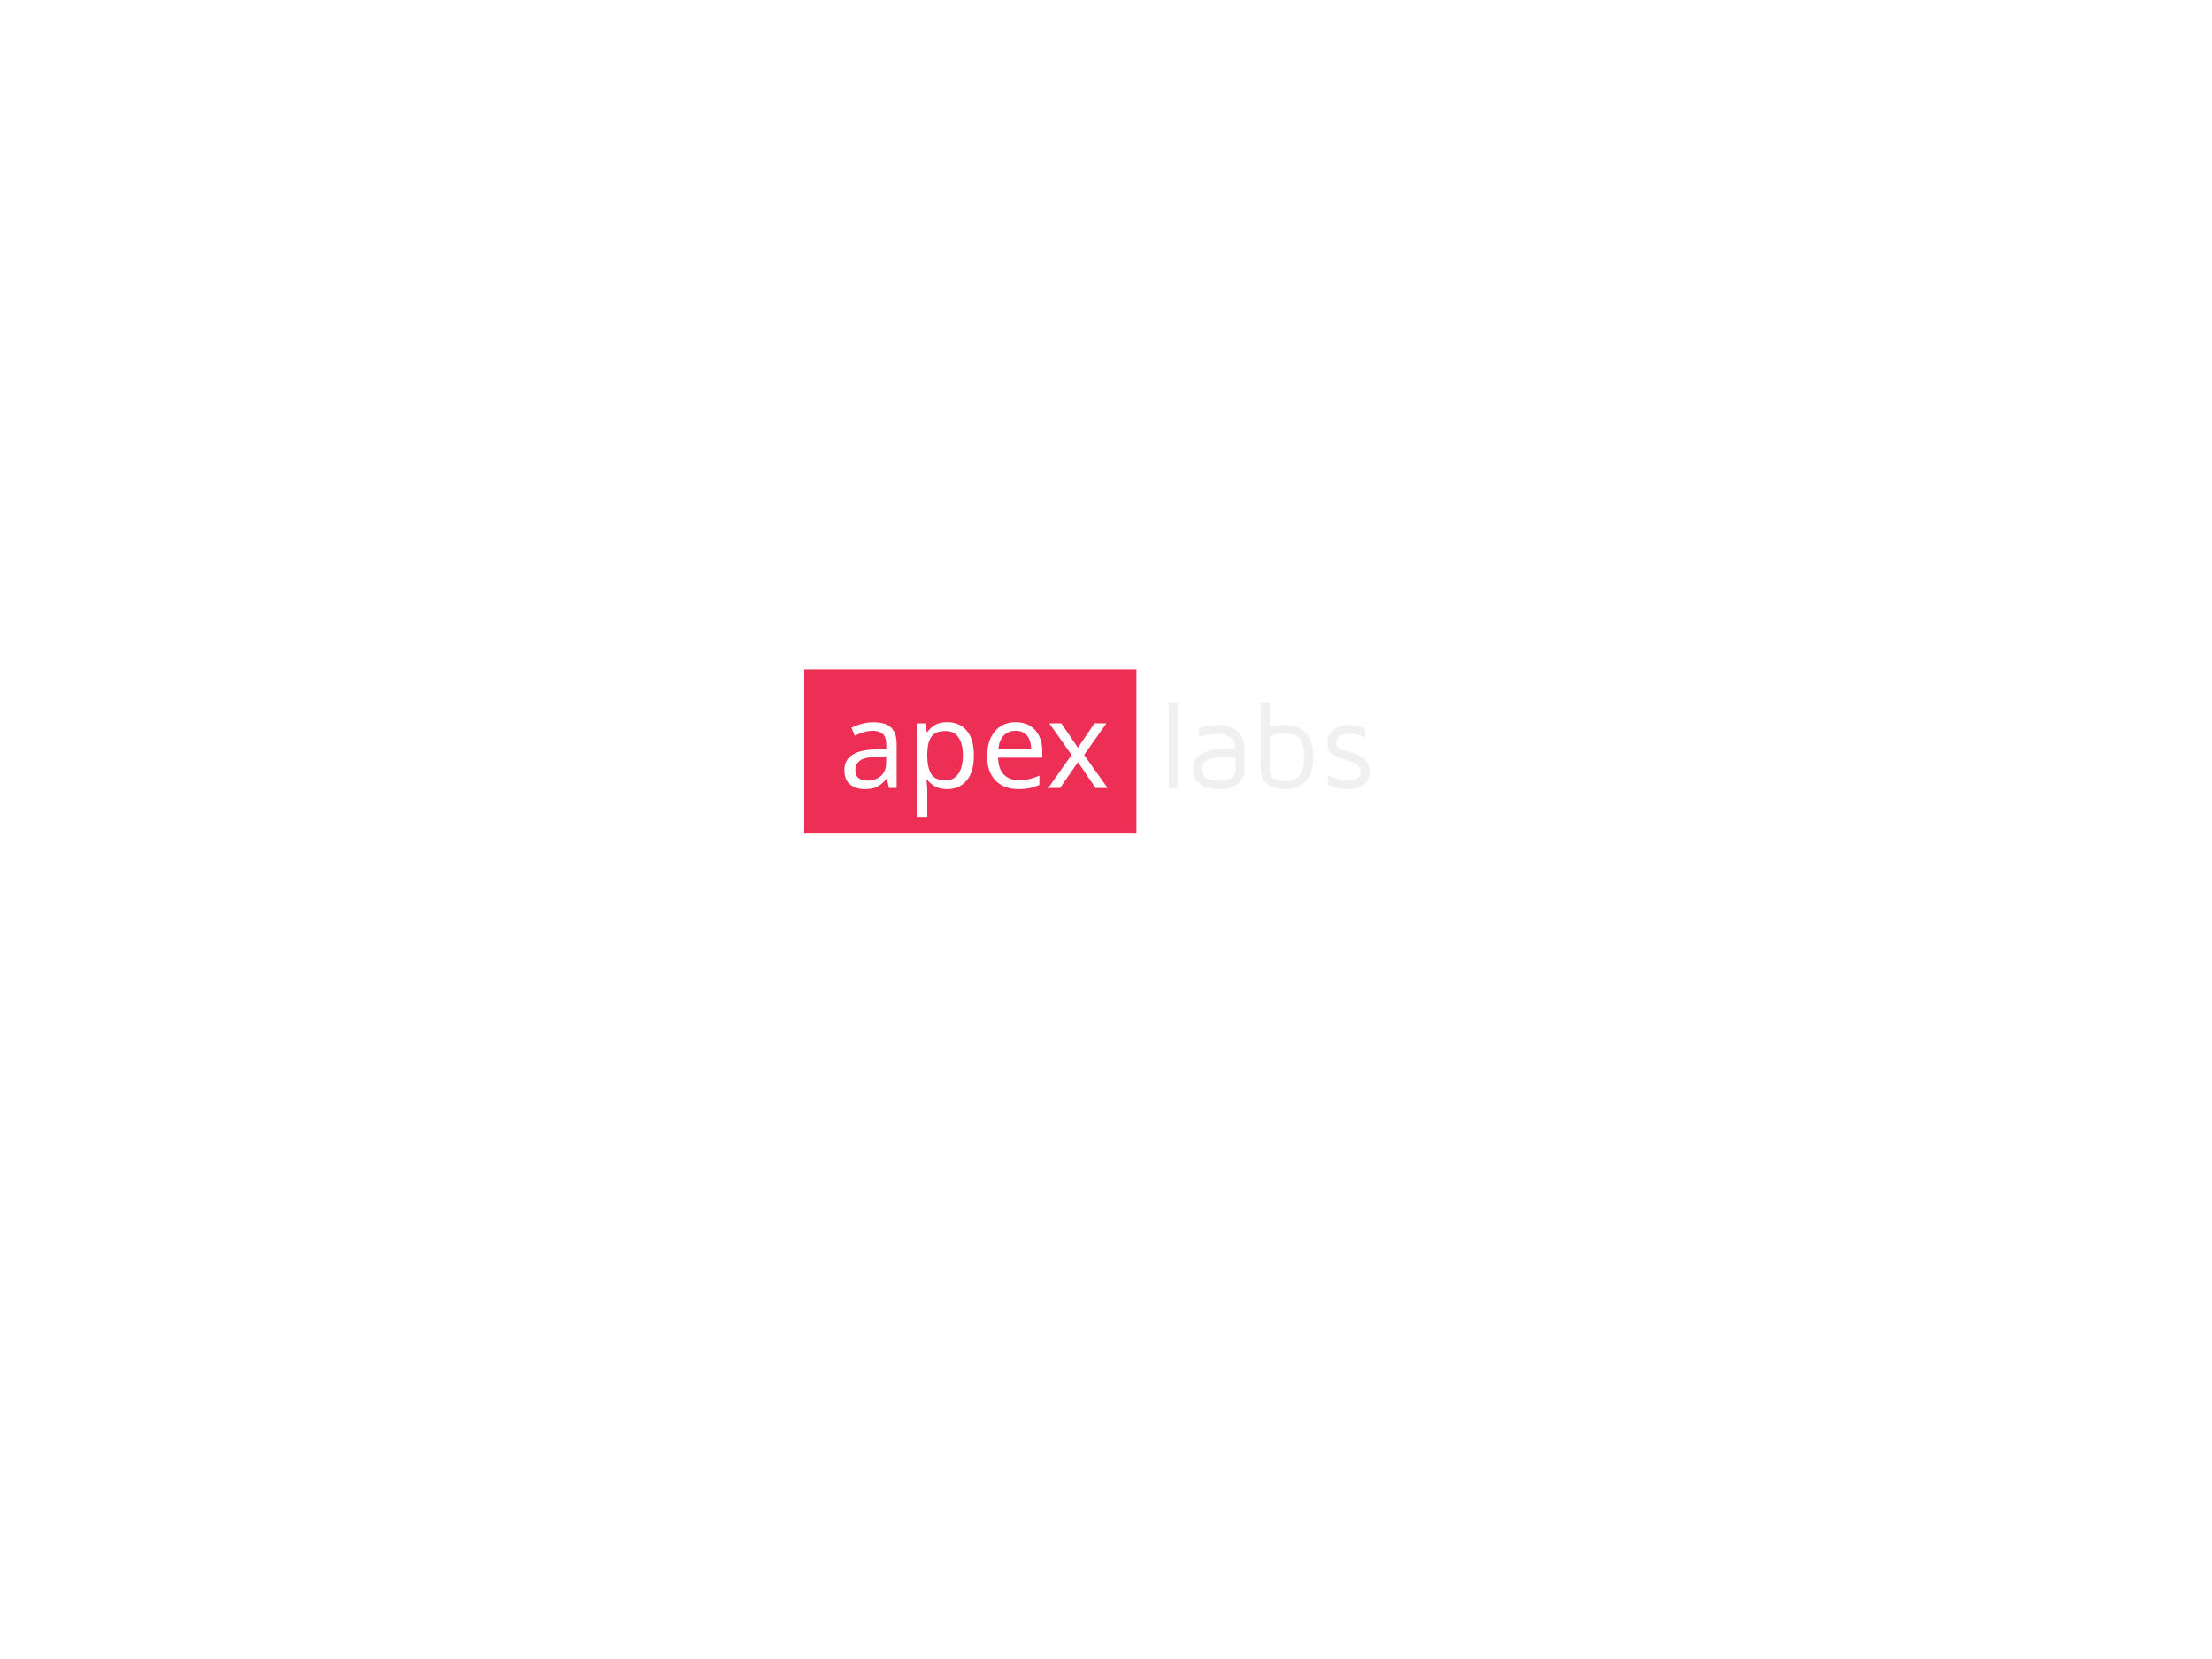
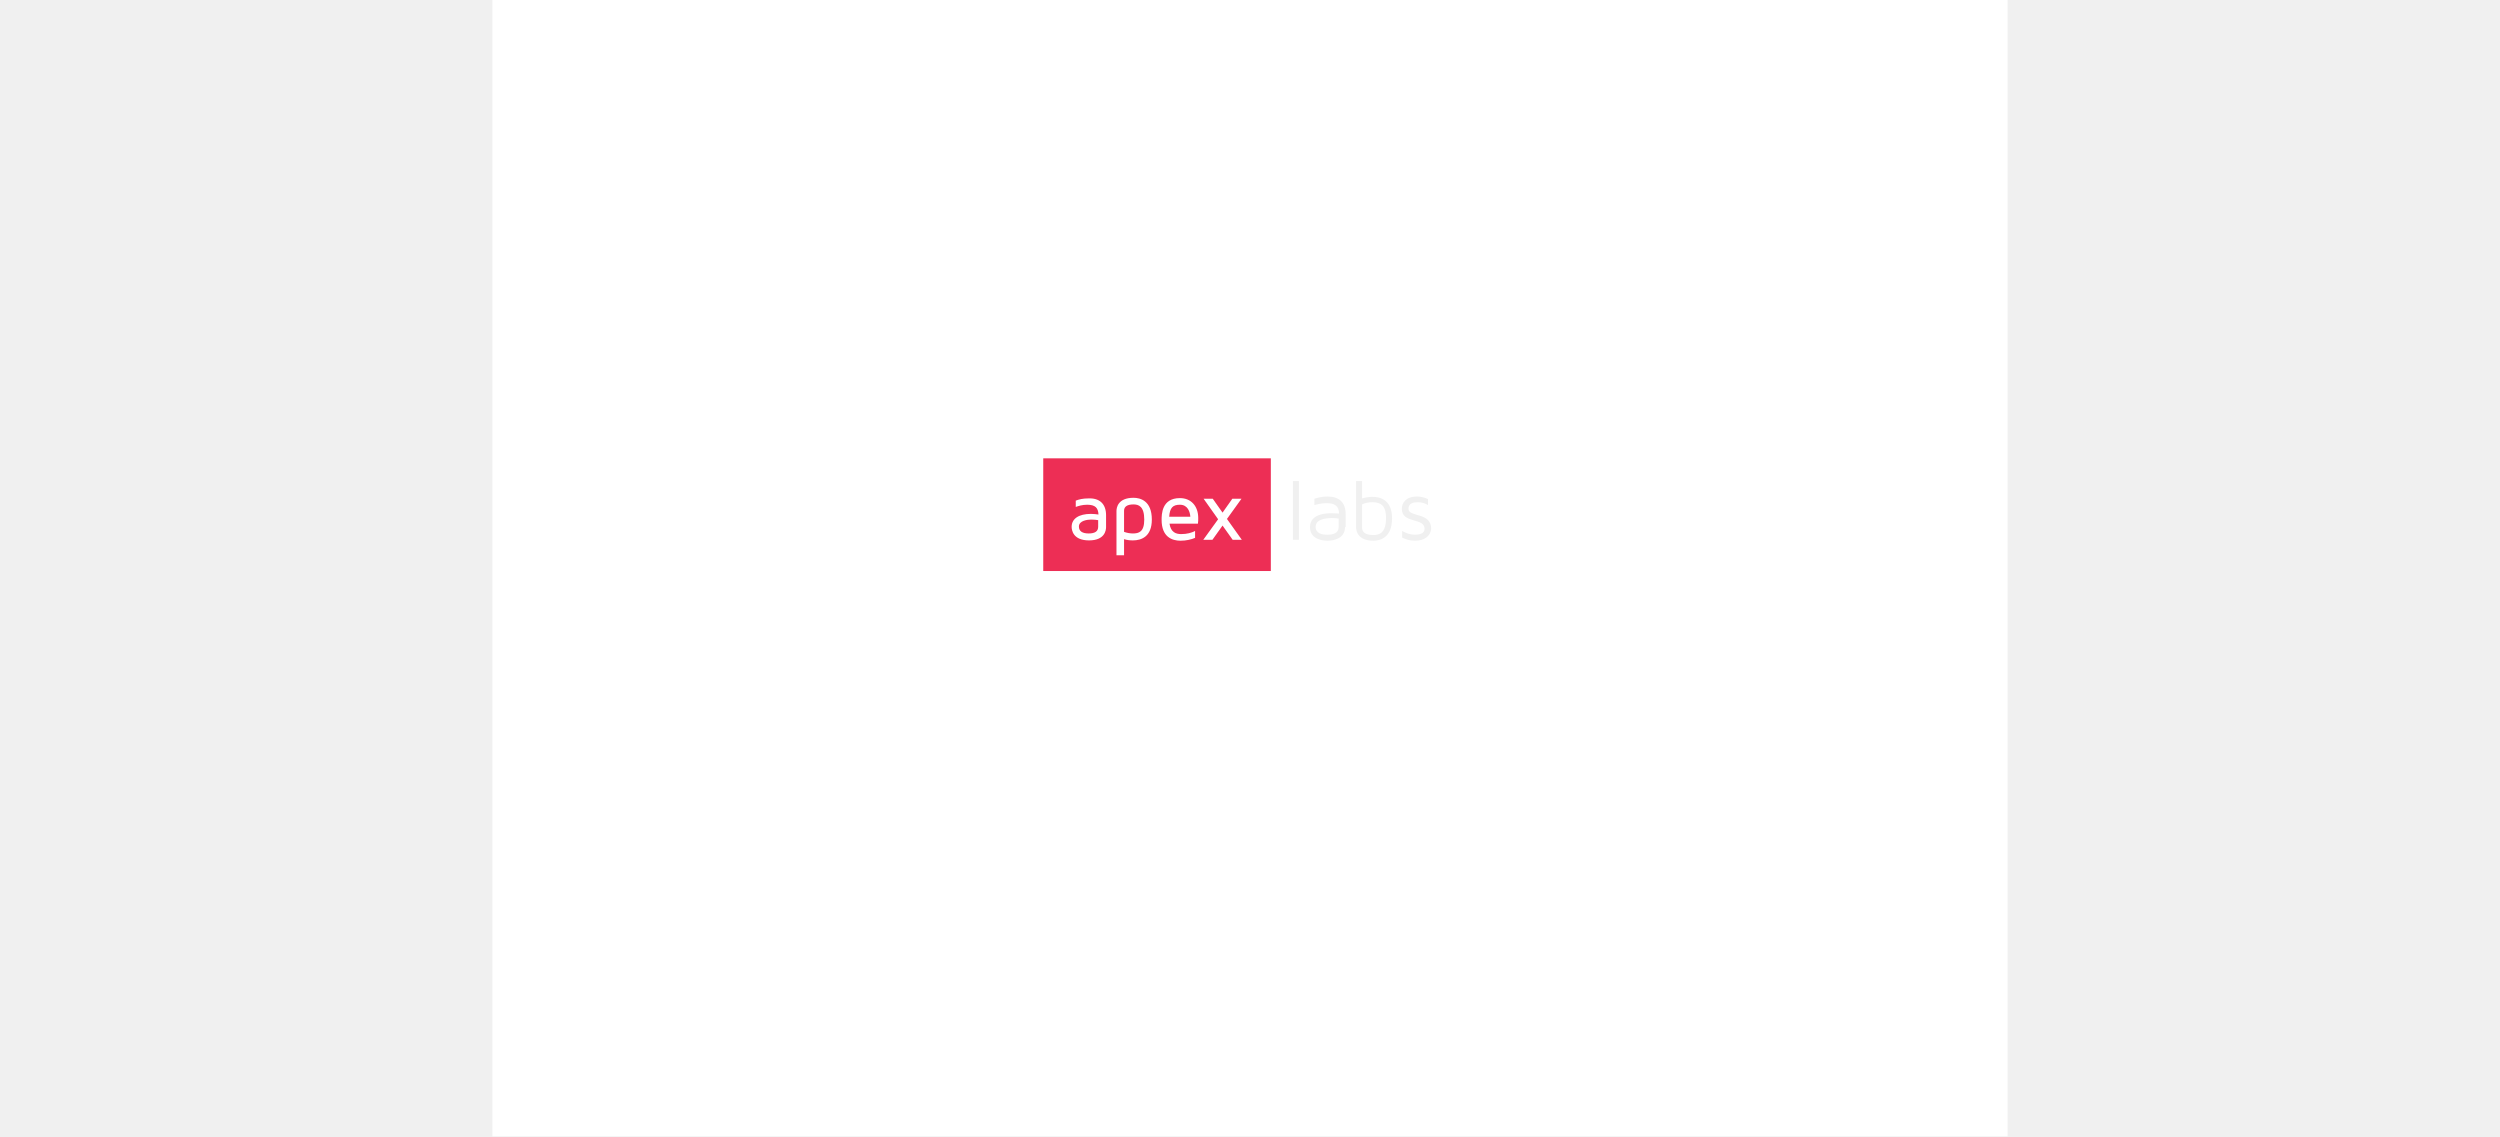
- <svg xmlns="http://www.w3.org/2000/svg" version="1.1" id="Layer_1" x="0px" y="0px" viewBox="0 0 4000 3000" enable-background="new 0 0 4000 3000" xml:space="preserve">
-   <path fill="#FFFFFF" d="M1836.9,1488h-2.9v24h2.1c3.5,0,6.1-1,7.7-3.1s2.5-5.2,2.5-9.4c0-3.9-0.8-6.8-2.3-8.7  C1842.5,1488.9,1840.1,1488,1836.9,1488z" />
-   <path fill="#FFFFFF" d="M1942.3,1487.4c-5.8,0-8.7,4.2-8.7,12.5s2.9,12.4,8.6,12.4c2.9,0,5.1-1,6.5-3s2.1-5.1,2.1-9.4  s-0.7-7.4-2.2-9.5C1947.3,1488.5,1945.1,1487.4,1942.3,1487.4z" />
+ <svg xmlns="http://www.w3.org/2000/svg" version="1.1" id="Layer_1" x="0px" y="0px" viewBox="0 0 792 360" enable-background="new 0 0 792 360" xml:space="preserve">
+   <path fill="#FFFFFF" d="M376.4,178.6h-0.3v2.9h0.3c0.4,0,0.7-0.1,0.9-0.4c0.2-0.3,0.3-0.6,0.3-1.1c0-0.5-0.1-0.8-0.3-1  C377.1,178.7,376.8,178.6,376.4,178.6z" />
+   <path fill="#FFFFFF" d="M389.1,178.5c-0.7,0-1,0.5-1,1.5c0,1,0.3,1.5,1,1.5c0.3,0,0.6-0.1,0.8-0.4c0.2-0.2,0.3-0.6,0.3-1.1  c0-0.5-0.1-0.9-0.3-1.1C389.7,178.6,389.4,178.5,389.1,178.5z" />
  <g>
-     <path fill="#FFFFFF" d="M2173.6,1390.9c0,17.8,16.9,21.2,30.8,21.2c14,0,29.9-3.4,29.9-20.5c0-17.3,0-21.6,0-21.6s-7.4-1.4-20-1.4   C2200.8,1368.6,2173.6,1370.2,2173.6,1390.9z" />
-     <path fill="#FFFFFF" d="M1820.1,1329.7c-18.9,0-27,8.6-28.8,32.6h57.6C1847.8,1349.3,1842.4,1329.7,1820.1,1329.7z" />
-     <path fill="#FFFFFF" d="M2323.4,1326.1c-9.7,0-18.9,2-27.7,5.6v60.8c0,13.3,9.9,19.8,29.7,19.8c14.2,0,33.3-4.5,33.3-44.6   C2358.8,1338.5,2348.2,1326.1,2323.4,1326.1z" />
-     <path fill="#FFFFFF" d="M1694.5,1329.3c-17.1,0-25.9,5.6-25.9,16.9v58.1c7.7,2.9,15.5,4.5,23.9,4.5c16.2,0,31.1-4.5,31.1-38.3   C1723.6,1334,1708,1329.3,1694.5,1329.3z" />
-     <path fill="#FFFFFF" d="M1546,1389.8c0,12.8,9.2,19.1,27,19.1c17.1,0,25.9-6.1,25.9-18.5v-18.2c-5.4-0.9-12.1-1.4-19.6-1.4   C1569.7,1370.9,1546,1373.8,1546,1389.8z" />
-     <path fill="#FFFFFF" d="M0,0v3000h4000V0H0z M2129.5,1425.3h-16.2v-155h16.2V1425.3z M2250.5,1391.6c0,31.1-31.5,35.6-46.1,35.6   c-14.6,0-47-4.5-47-36.2c0-37.1,48.4-36.9,58.7-36.9c10.1,0,18,1.1,18,1.1c0-21.2-12.6-27.9-32.9-27.9c-16.2,0-28.6,3.8-32.9,5.4   v-15.8c8.3-2.9,19.8-5.9,33.8-5.9c31.5,0,48.4,16.2,48.4,46.8V1391.6z M2325.5,1427.1c-42.8,0-45.9-27.2-45.9-35.6v-121.5h16.2   v45.5c8.8-2.9,18.2-4.5,27.7-4.5c23.4,0,51.5,9.9,51.5,56.7C2375,1419.5,2343.9,1427.1,2325.5,1427.1z M2435.5,1427.1   c-14.9,0-25.9-4-34-8.5v-17.1c9.9,6.1,21.6,9.9,33.3,9.9c11.7,0,25.7-2.7,25.7-15.5c0-30.2-60.3-12.8-60.3-52.2   c0-15.8,10.6-32.6,39.8-32.6c11.7,0,21.4,3.4,28.8,7v16.2c-6.1-3.6-15.3-7.7-27-7.7c-11.5,0-25.4,2.9-25.4,17.1   c0,22.1,60.3,8.1,60.3,52.2C2476.7,1415.4,2461.1,1427.1,2435.5,1427.1z" />
+     <path fill="#FFFFFF" d="M416.8,166.9c0,2.1,2,2.5,3.7,2.5c1.7,0,3.6-0.4,3.6-2.5c0-2.1,0-2.6,0-2.6s-0.9-0.2-2.4-0.2   C420.1,164.2,416.8,164.4,416.8,166.9z" />
+     <path fill="#FFFFFF" d="M374.4,159.6c-2.3,0-3.2,1-3.5,3.9h6.9C377.7,161.9,377.1,159.6,374.4,159.6z" />
+     <path fill="#FFFFFF" d="M434.8,159.1c-1.2,0-2.3,0.2-3.3,0.7v7.3c0,1.6,1.2,2.4,3.6,2.4c1.7,0,4-0.5,4-5.4   C439.1,160.6,437.8,159.1,434.8,159.1z" />
+     <path fill="#FFFFFF" d="M359.3,159.5c-2.1,0-3.1,0.7-3.1,2v7c0.9,0.3,1.9,0.5,2.9,0.5c1.9,0,3.7-0.5,3.7-4.6   C362.8,160.1,361,159.5,359.3,159.5z" />
+     <path fill="#FFFFFF" d="M341.5,166.8c0,1.5,1.1,2.3,3.2,2.3c2.1,0,3.1-0.7,3.1-2.2v-2.2c-0.6-0.1-1.5-0.2-2.4-0.2   C344.4,164.5,341.5,164.9,341.5,166.8z" />
+     <path fill="#FFFFFF" d="M156,0v360h480V0H156z M411.5,171h-1.9v-18.6h1.9V171z M426.1,167c0,3.7-3.8,4.3-5.5,4.3s-5.6-0.5-5.6-4.3   c0-4.5,5.8-4.4,7-4.4c1.2,0,2.2,0.1,2.2,0.1c0-2.5-1.5-3.3-3.9-3.3c-1.9,0-3.4,0.5-3.9,0.6V158c1-0.3,2.4-0.7,4.1-0.7   c3.8,0,5.8,1.9,5.8,5.6V167z M435.1,171.3c-5.1,0-5.5-3.3-5.5-4.3v-14.6h1.9v5.5c1.1-0.3,2.2-0.5,3.3-0.5c2.8,0,6.2,1.2,6.2,6.8   C441,170.3,437.3,171.3,435.1,171.3z M448.3,171.3c-1.8,0-3.1-0.5-4.1-1v-2.1c1.2,0.7,2.6,1.2,4,1.2s3.1-0.3,3.1-1.9   c0-3.6-7.2-1.5-7.2-6.3c0-1.9,1.3-3.9,4.8-3.9c1.4,0,2.6,0.4,3.5,0.8v1.9c-0.7-0.4-1.8-0.9-3.2-0.9c-1.4,0-3,0.3-3,2.1   c0,2.7,7.2,1,7.2,6.3C453.2,169.8,451.3,171.3,448.3,171.3z" />
  </g>
-   <rect x="1454.3" y="1210.3" fill="#ED2E55" width="600.7" height="297.1" />
-   <text transform="matrix(1 0 0 1 1516.886 1424.834)" fill="#FFFFFF" font-family="'MavenProMedium'" font-size="217.838">apex</text>
+   <rect x="330.5" y="145.2" fill="#ED2E55" width="72.1" height="35.7" />
+   <g enable-background="new    ">
+     <path fill="#FFFFFF" d="M350.4,163.2v3.8c0,1-0.4,4.2-5.4,4.2c-5.1,0-5.5-3.3-5.5-4.3c0-2.6,2.3-4.1,6.1-4.1c0.8,0,1.6,0.1,2.4,0.2   c-0.1-2.1-1-3.1-3.6-3.1c-1.5,0-2.8,0.4-3.6,0.7v-2c1-0.4,2.3-0.7,3.9-0.7C348.4,157.7,350.4,159.7,350.4,163.2z M348,164.8   c-0.6-0.1-1.4-0.2-2.3-0.2c-1.1,0-3.9,0.3-3.9,2.2c0,1.5,1.1,2.2,3.1,2.2c2,0,3-0.7,3-2.1V164.8z" />
+     <path fill="#FFFFFF" d="M358.9,171.2c-0.9,0-1.9-0.1-2.8-0.4v5.1h-2.4v-14c0-1,0.4-4.2,5.4-4.2c2.1,0,5.8,0.9,5.8,6.9   C364.9,170,361.6,171.2,358.9,171.2z M359.1,159.8c-2,0-3,0.7-3,2v6.7c0.9,0.3,1.8,0.5,2.8,0.5c1.9,0,3.6-0.5,3.6-4.4   C362.5,160.4,360.7,159.8,359.1,159.8z" />
+     <path fill="#FFFFFF" d="M378.6,168.2v2.2c-1.2,0.5-2.8,0.9-4.6,0.9c-2.7,0-6-1.2-6-6.6c0-1.7,0-6.9,5.8-6.9c3.5,0,5.8,2.5,5.8,6.3   c0,0.6,0,1.2-0.1,1.8h-9c0.4,2.7,2,3.3,3.7,3.3C376,169.2,377.5,168.8,378.6,168.2z M370.4,163.7h6.7c-0.1-1.5-0.8-3.8-3.3-3.8   C371.5,159.9,370.6,160.9,370.4,163.7z" />
+     <path fill="#FFFFFF" d="M393.4,171h-2.9l-3.2-4.5l-3.2,4.5h-2.9l4.7-6.5l-4.6-6.5h2.9l3.1,4.4l3.1-4.4h2.9l-4.6,6.4L393.4,171z" />
+   </g>
</svg>
